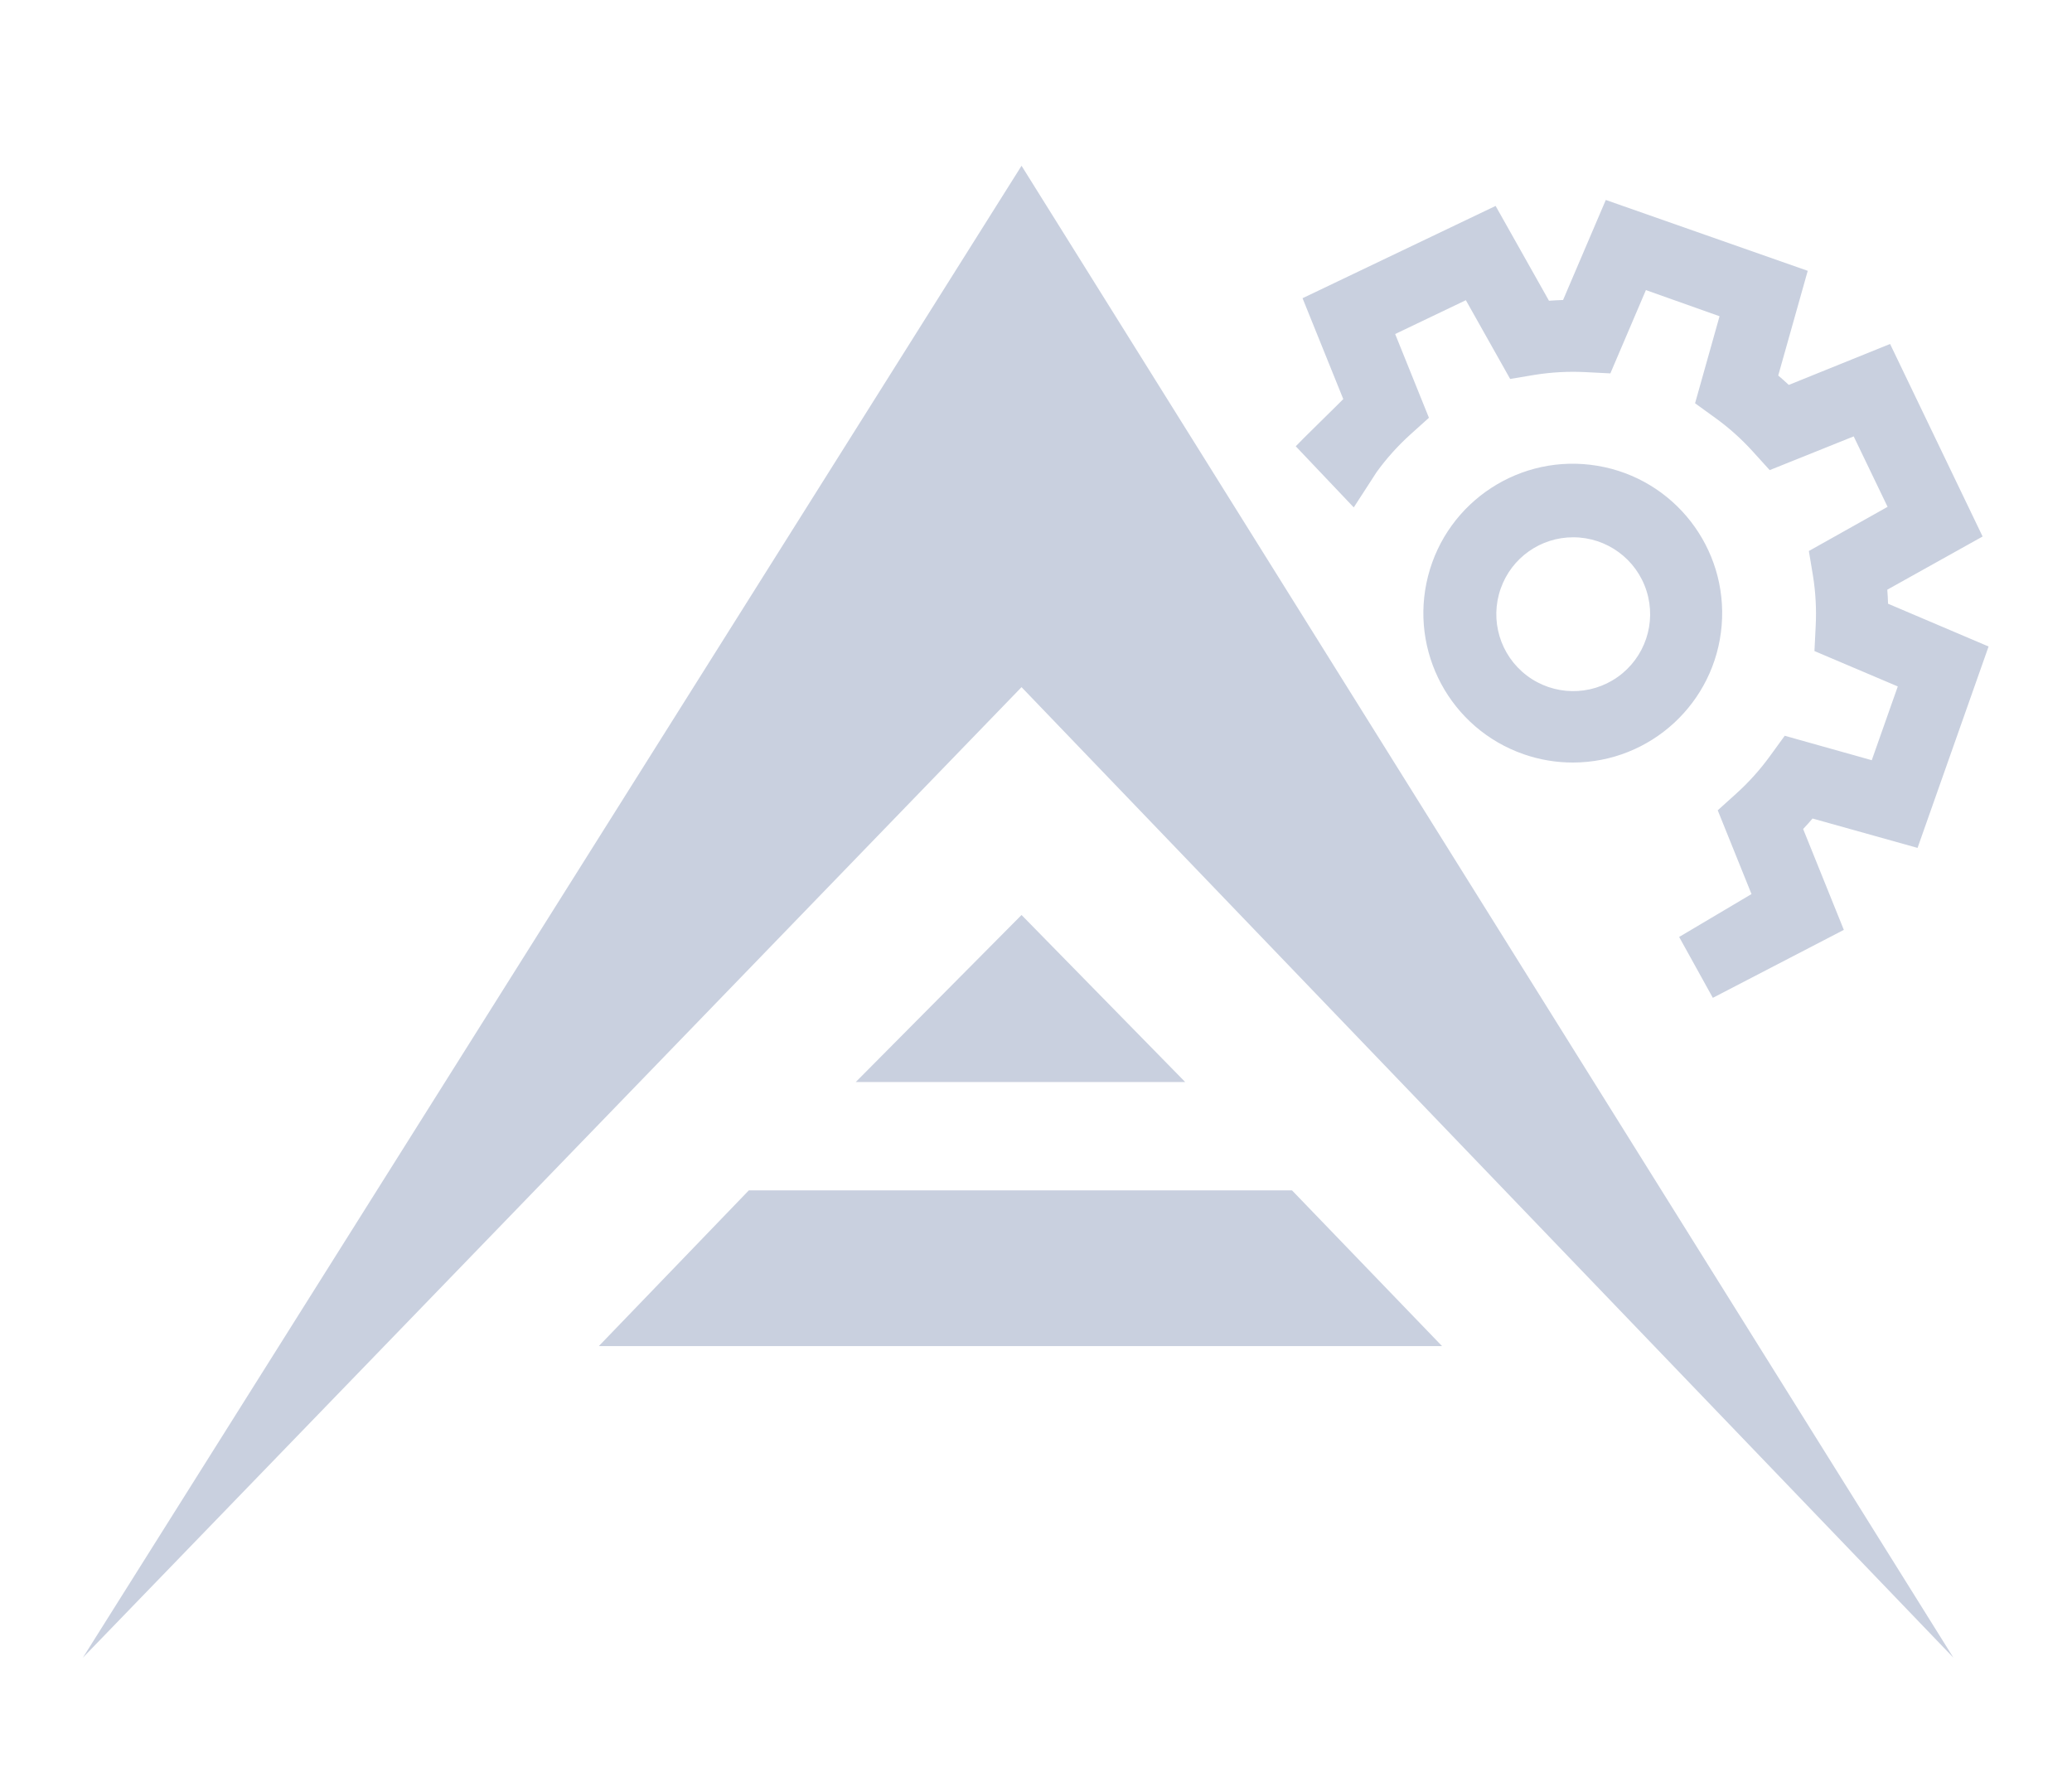
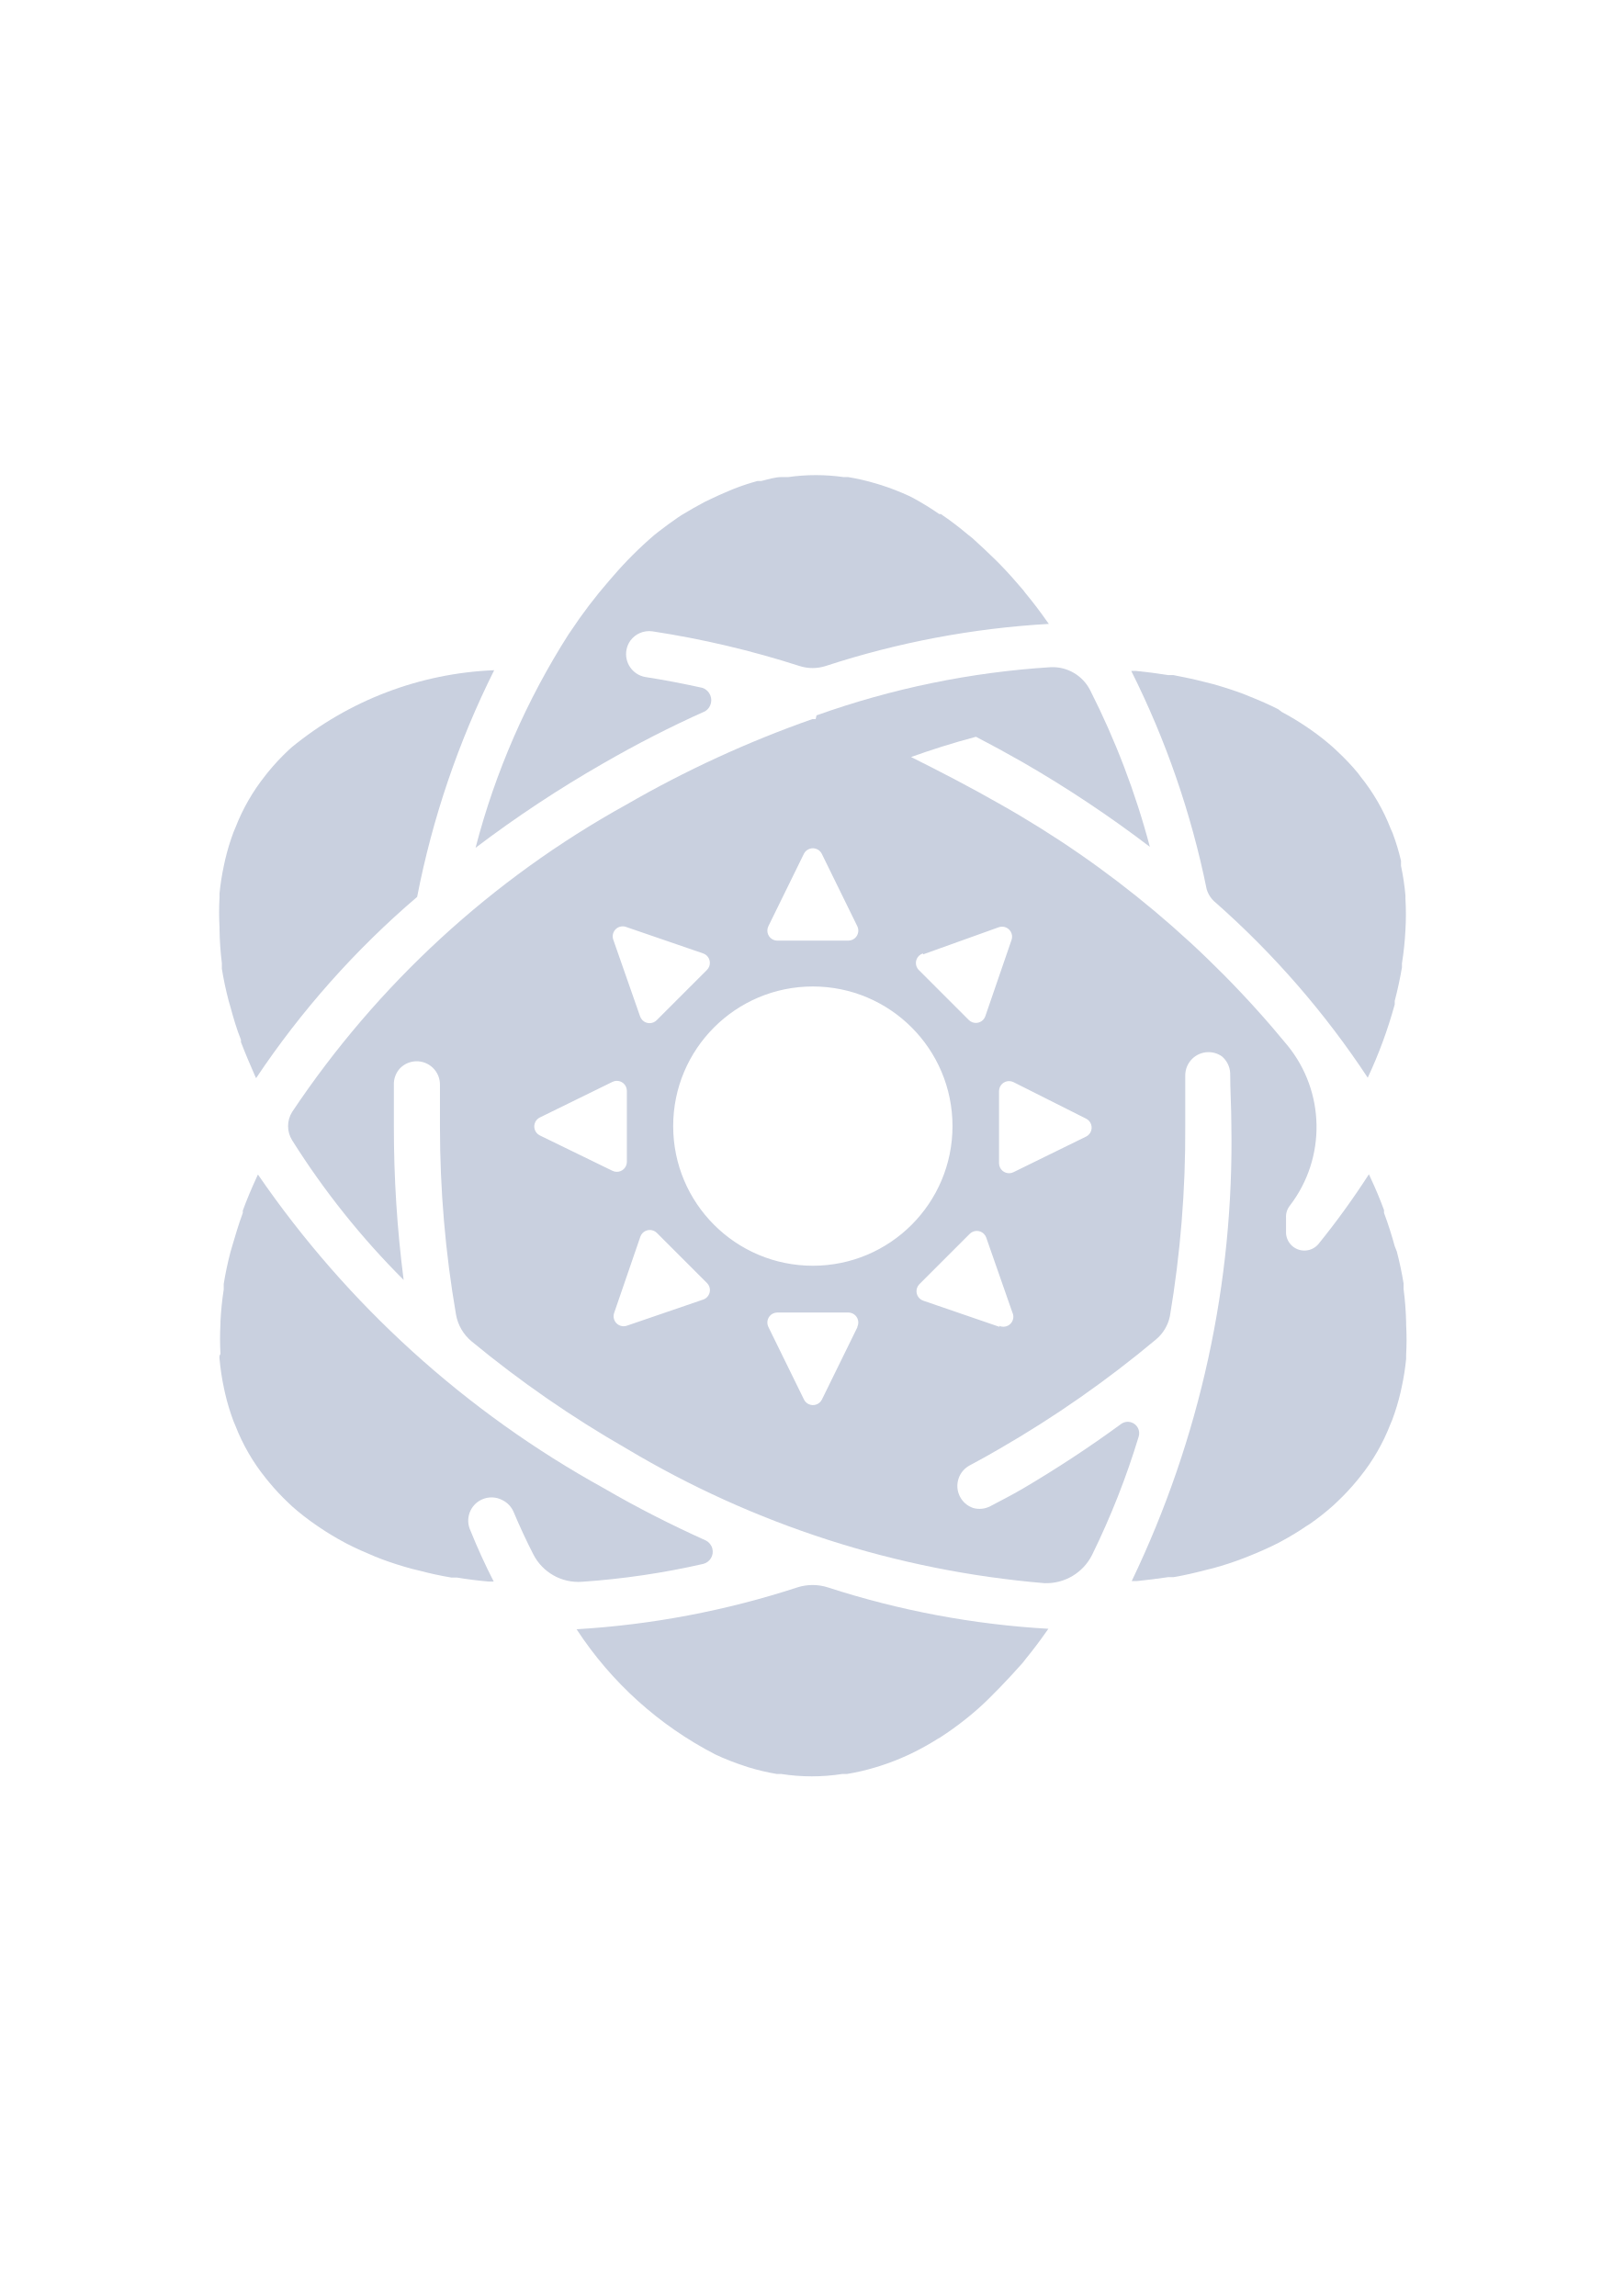
- <svg xmlns="http://www.w3.org/2000/svg" viewBox="0 0 50 43">
+ <svg xmlns="http://www.w3.org/2000/svg" xml:space="preserve" width="2480px" height="3508px" version="1.1" style="shape-rendering:geometricPrecision; text-rendering:geometricPrecision; image-rendering:optimizeQuality; fill-rule:evenodd; clip-rule:evenodd" viewBox="0 0 2480 3507.43">
  <defs>
-     <style>
-       .cls-1 {
-         clip-path: url(#clip-Canvas);
-       }
- 
-       .cls-2 {
-         fill: #c9d0df;
-       }
- 
-       .cls-3 {
-         fill: rgba(0,0,0,0);
-       }
-     </style>
-     <clipPath id="clip-Canvas">
-       <rect width="50" height="43" />
-     </clipPath>
+     <style type="text/css">
+    
+     .fil0 {fill:#C9D0DF;fill-rule:nonzero}
+    
+   </style>
  </defs>
-   <g id="Canvas" class="cls-1">
-     <rect class="cls-3" width="50" height="43" />
-     <path id="Forma_1" data-name="Forma 1" class="cls-2" d="M24.651,16.581,2,40,24.651,4,47.138,40Zm-10.2,15.9,3.619-3.757H31.178l3.62,3.757Zm6.2-6.372,4-4.03,3.949,4.03Zm19.869-3.5,1.746-1.035-.815-2.021.452-.408a5.851,5.851,0,0,0,.808-.9l.357-.491,2.1.59.628-1.78-2.011-.854.03-.606a5.814,5.814,0,0,0-.065-1.208l-.1-.6,1.9-1.066-.818-1.7-2.027.814-.409-.451a5.777,5.777,0,0,0-.9-.806l-.492-.356.591-2.1L39.718,7,38.86,9.01l-.608-.031a5.885,5.885,0,0,0-1.21.065l-.6.1-1.069-1.9-1.706.816.815,2.021-.452.407a5.846,5.846,0,0,0-.808.9l-.554.856-1.4-1.475c.074-.086,1.07-1.057,1.147-1.139l-.983-2.434,4.659-2.227,1.288,2.288c.112-.008.226-.014.34-.018l1.031-2.414,4.873,1.71-.712,2.526c.087.074.172.149.255.227L45.61,8.3l2.233,4.646-2.3,1.283c.009.113.014.226.018.339L47.987,15.6,46.273,20.46l-2.534-.709c-.073.086-.149.171-.227.253l.982,2.434-3.161,1.64ZM36.769,18.2a3.605,3.605,0,1,1,1.192.2A3.591,3.591,0,0,1,36.769,18.2Zm-.554-4a1.856,1.856,0,1,0,1.75-1.235A1.85,1.85,0,0,0,36.215,14.2Z" />
+   <g id="Layer_x0020_1">
+     <g id="_2524937452208">
+       <g>
+         <path class="fil0" d="M1092.72 2680.3c14.31,6.74 29.04,12.56 44.09,17.42l6.4 2.14c14.34,4.39 28.95,7.83 43.74,10.31l6.75 0c30.75,4.78 62.06,4.78 92.81,0l7.11 0c14.54,-2.39 28.91,-5.72 43.02,-9.96l8.18 -2.49c14.3,-4.6 28.31,-10.06 41.96,-16.35l6.04 -2.85c13.8,-6.72 27.21,-14.2 40.18,-22.4l3.2 -1.78c13.63,-8.8 26.8,-18.3 39.47,-28.44l7.47 -6.05c12.32,-10.19 24.17,-21.21 35.55,-33.06l7.82 -7.83c11.74,-12.09 23.47,-24.89 35.56,-38.4l4.98 -6.4c10.67,-13.04 20.98,-26.67 30.93,-40.89l3.56 -4.97c-114.61,-6.56 -227.9,-27.83 -337.08,-63.3 -15.04,-4.77 -31.18,-4.77 -46.22,0 -109.27,35.7 -222.68,57.21 -337.43,64 52.88,81.04 125.91,146.95 211.91,191.3z" />
+         <path class="fil0" d="M335.36 2075.84c1.34,15.05 3.6,30.01 6.76,44.8l1.78 8.17c3.35,14.37 7.62,28.5 12.8,42.32l2.84 6.75c11.21,28.89 26.8,55.87 46.23,80.01l4.62 5.69c9.26,11.29 19.24,21.98 29.87,32l6.4 6.04c11.28,9.96 23.15,19.22 35.55,27.74l5.69 3.91c12.16,8.24 24.74,15.83 37.69,22.75l4.63 2.49c13.86,7.11 28.44,13.51 43.02,19.56l9.95 3.91c14.7,5.45 29.87,10.31 45.52,14.58l11.73 2.84c16,4.27 32.36,7.82 49.43,10.67l8.53 0c15.64,2.61 31.64,4.62 48,6.04l7.82 0c-12.8,-24.89 -24.65,-50.84 -35.55,-77.87 -8.36,-17.77 -0.73,-38.95 17.04,-47.3 10.34,-4.87 22.39,-4.46 32.38,1.08 7.3,3.75 13.08,9.9 16.36,17.42 9.48,22.52 19.55,44.21 30.22,65.07 14.08,27.66 43.36,44.19 74.31,41.96 62.49,-4.25 124.55,-13.41 185.61,-27.38 10.24,-2.75 16.31,-13.29 13.56,-23.53 -1.4,-5.18 -4.9,-9.54 -9.65,-12.03 -52.62,-23.82 -104.89,-50.13 -156.09,-80 -211.05,-116.45 -391.98,-280.57 -528.38,-479.3l-2.13 4.62c-7.82,17.07 -14.93,33.78 -20.98,50.49l0 3.55c-6.4,17.07 -11.73,35.56 -16.36,51.21l-2.48 8.53c-4.27,16.36 -7.71,32.59 -10.31,48.71l0 8.54c-2.5,16.14 -4.16,32.4 -4.98,48.71l0 3.56c-0.86,15.39 -0.86,30.82 0,46.22 -1.78,2.49 -1.78,4.27 -1.43,7.47z" />
+         <path class="fil0" d="M1245.97 1098.38l-4.97 0c-98.68,34.7 -193.9,78.51 -284.46,130.85 -205.1,113.49 -380.06,274.42 -510.24,469.35 -8.3,13.27 -8.3,30.11 0,43.38 48.59,77.27 105.72,148.84 170.32,213.34 -10.07,-77.94 -15.05,-156.45 -14.94,-235.03l0 -65.78c0.37,-8.32 3.64,-16.25 9.25,-22.4 13.62,-14.14 36.13,-14.56 50.27,-0.94 7.11,6.85 11.05,16.33 10.89,26.18l0 63.65c-0.04,96.29 8.17,192.41 24.53,287.3 2.84,16.02 11.29,30.51 23.82,40.89 74.15,61.25 153.37,116.09 236.81,163.91 194.32,116.23 412.62,186.53 638.25,205.52 30.7,1.11 59.22,-15.86 72.89,-43.38 28.54,-58.19 52.32,-118.6 71.11,-180.63 2.82,-9.19 -2.34,-18.94 -11.54,-21.76 -5.44,-1.67 -11.35,-0.58 -15.84,2.92 -48.47,35.42 -98.66,68.41 -150.4,98.85 -16,9.24 -32.36,17.78 -48.72,26.31 -8.07,4.3 -17.5,5.32 -26.31,2.84 -18.61,-6.26 -28.62,-26.43 -22.35,-45.04 2.81,-8.35 8.62,-15.36 16.31,-19.67 15.64,-8.3 31.17,-16.95 46.58,-25.96 84.2,-48.58 164.02,-104.38 238.58,-166.76 10.95,-9.08 18.47,-21.62 21.34,-35.55 16.14,-95.98 24,-193.17 23.46,-290.5l0 -77.16c-0.16,-19.63 15.63,-35.69 35.26,-35.85 7.35,-0.06 14.53,2.15 20.57,6.34 7.66,6.36 12.31,15.65 12.8,25.6 0,26.31 1.78,52.62 1.78,79.29 4.22,240.98 -47.89,479.62 -152.19,696.91l7.83 0c16.35,-1.66 32.35,-3.67 48,-6.04l8.18 0c17.06,-2.85 33.42,-6.76 49.78,-11.03l11.37 -2.84c15.65,-4.27 30.82,-9.24 45.52,-14.93l9.95 -3.91c14.93,-6.05 29.51,-12.45 43.38,-19.56l4.62 -2.49c13.09,-7.02 25.79,-14.74 38.05,-23.11l5.69 -3.56c12.41,-8.63 24.28,-18.01 35.56,-28.09l6.4 -6.04c10.62,-10.02 20.6,-20.71 29.86,-32l4.62 -5.69c19.43,-24.14 35.02,-51.12 46.23,-80.01l2.84 -6.75c5.18,-13.81 9.45,-27.95 12.8,-42.31l1.78 -8.18c3.09,-14.2 5.35,-28.56 6.76,-43.02l0 -6.05c0.85,-15.39 0.85,-30.83 0,-46.22l0 -3.56c-0.4,-17 -1.71,-33.98 -3.91,-50.85l0 -8.53c-2.61,-16.12 -6.05,-32.35 -10.31,-48.71l-3.21 -8.18c-4.62,-16.71 -9.95,-33.78 -16.35,-50.85l0 -4.26c-6.05,-16.71 -13.16,-33.43 -20.98,-50.14l-2.13 -4.62c-23.77,36.93 -49.52,72.54 -77.16,106.67 -10.05,11.82 -27.78,13.25 -39.6,3.19 -5.78,-4.92 -9.33,-11.97 -9.83,-19.55l0 -23.82c-0.43,-6.82 1.72,-13.55 6.05,-18.84 55.5,-72.61 53.88,-173.83 -3.91,-244.63 -122.64,-149.43 -272.04,-274.71 -440.55,-369.44 -44.8,-25.6 -89.6,-48.71 -134.4,-71.11 29.86,-10.67 62.93,-21.33 99.2,-30.93 23.7,12.32 47.41,25.24 71.11,38.75 67.53,38.94 132.5,82.17 194.5,129.43 -21.91,-82.61 -52.42,-162.7 -91.03,-238.94 -11.35,-22.76 -35.04,-36.69 -60.44,-35.56 -122.1,7.67 -242.5,32.45 -357.71,73.6l-1.42 5.69zm-288.72 317.88l0 0 116.98 40.18c7.96,2.82 12.13,11.55 9.32,19.51 -0.77,2.16 -2.01,4.12 -3.63,5.73l-76.8 76.81c-5.96,5.98 -15.64,6 -21.62,0.04 -1.62,-1.62 -2.86,-3.57 -3.63,-5.73l-40.89 -116.99c-3.03,-7.87 0.9,-16.72 8.78,-19.76 3.71,-1.42 7.83,-1.35 11.49,0.21zm-132.63 318.23l0 0c-7.56,-3.76 -10.64,-12.94 -6.87,-20.5 1.48,-2.98 3.89,-5.39 6.87,-6.88l110.94 -54.4c7.58,-3.73 16.74,-0.61 20.48,6.96 1,2.04 1.54,4.28 1.57,6.55l0 108.81c-0.12,8.44 -7.05,15.19 -15.49,15.08 -2.28,-0.03 -4.52,-0.57 -6.56,-1.57l-110.94 -54.05zm248.9 251.03l0 0 -116.27 39.83c-8.05,2.55 -16.64,-1.9 -19.2,-9.95 -0.95,-3.01 -0.95,-6.24 0,-9.26l40.18 -116.98c2.82,-7.96 11.55,-12.13 19.51,-9.31 2.16,0.76 4.12,2 5.73,3.62l76.81 76.81c5.84,6.1 5.62,15.77 -0.48,21.61 -1.77,1.7 -3.93,2.94 -6.28,3.63zm236.46 41.6l0 0 -54.41 110.94c-3.76,7.56 -12.94,10.64 -20.5,6.88 -2.98,-1.48 -5.39,-3.9 -6.88,-6.88l-54.4 -110.94c-3.73,-7.57 -0.61,-16.74 6.96,-20.47 2.04,-1.01 4.28,-1.54 6.55,-1.57l108.81 0c8.44,0.11 15.19,7.05 15.08,15.49 -0.03,2.27 -0.57,4.51 -1.57,6.55l0.36 0zm217.25 0l0 0 -116.99 -40.18c-7.96,-2.81 -12.12,-11.55 -9.31,-19.51 0.77,-2.16 2,-4.12 3.63,-5.73l76.8 -76.81c5.96,-5.98 15.64,-5.99 21.62,-0.04 1.62,1.62 2.86,3.58 3.62,5.74l39.83 114.13c3.77,7.56 0.7,16.74 -6.86,20.51 -4.21,2.1 -9.16,2.14 -13.41,0.12l1.07 1.77zm131.91 -318.23l0 0c7.56,3.76 10.64,12.94 6.88,20.5 -1.48,2.98 -3.9,5.39 -6.88,6.88l-110.94 54.4c-7.57,3.73 -16.74,0.62 -20.47,-6.96 -1,-2.04 -1.54,-4.28 -1.57,-6.55l0 -110.58c0.11,-8.44 7.05,-15.2 15.49,-15.09 2.28,0.03 4.51,0.57 6.55,1.58l110.94 55.82zm-248.9 -251.03l0 0 115.92 -41.6c8.05,-2.56 16.64,1.89 19.2,9.94 0.96,3.01 0.96,6.25 0,9.26l-40.18 116.98c-2.82,7.96 -11.55,12.13 -19.51,9.31 -2.16,-0.76 -4.12,-2 -5.73,-3.62l-76.81 -76.8c-5.68,-6.24 -5.23,-15.92 1.02,-21.6 1.65,-1.5 3.61,-2.63 5.74,-3.29l0.35 1.42zm44.81 262.41l0 0c0,117.82 -95.52,213.34 -213.34,213.34 -117.83,0 -213.34,-95.52 -213.34,-213.34 0,-117.83 95.51,-213.34 213.34,-213.34 117.82,0 213.34,95.51 213.34,213.34zm-199.83 -416.37l0 0 54.4 110.94c3.73,7.57 0.62,16.74 -6.96,20.47 -2.04,1 -4.28,1.54 -6.55,1.57l-108.81 0c-8.44,-0.11 -15.19,-7.05 -15.08,-15.49 0.03,-2.27 0.57,-4.51 1.57,-6.55l54.4 -110.94c3.96,-7.46 13.21,-10.31 20.67,-6.36 2.71,1.44 4.92,3.65 6.36,6.36z" />
+         <path class="fil0" d="M338.92 1471.37l0 8.54c2.61,16.11 6.05,32.35 10.31,48.71l2.49 8.53c4.62,17.07 9.96,35.56 16.36,51.2l0 3.56c6.4,16.71 13.51,33.42 20.98,50.49l2.13 4.62c68.91,-103.19 151.7,-196.39 246.05,-276.99 23.35,-120.24 62.95,-236.75 117.69,-346.32 -113.33,4.56 -222.08,46.01 -309.7,118.05l-4.26 3.91c-11.17,10.43 -21.62,21.6 -31.29,33.43l-3.91 4.97c-19.45,24.25 -35.04,51.36 -46.23,80.36l-2.84 6.76c-5.17,13.81 -9.45,27.95 -12.8,42.31l-1.78 8.18c-3.09,14.2 -5.35,28.56 -6.76,43.02l0 5.69c-0.85,15.4 -0.85,30.83 0,46.22l0 3.56c0.27,17.12 1.46,34.21 3.56,51.2z" />
+         <path class="fil0" d="M921.69 1165.94c51.21,-29.51 103.12,-56.18 155.74,-79.65 9.25,-5.95 11.92,-18.27 5.96,-27.52 -2.41,-3.75 -6.01,-6.58 -10.22,-8.03 -29.63,-6.64 -58.91,-12.21 -87.83,-16.71 -19.29,-3.67 -31.97,-22.27 -28.31,-41.57 0.95,-5 2.97,-9.74 5.91,-13.91 7.76,-10.62 20.76,-16.09 33.78,-14.22 76.2,11.63 151.35,29.35 224.72,52.98 12.95,4.14 26.87,4.14 39.82,0 110.4,-36.13 225.02,-57.76 340.99,-64.35l-2.13 -2.85c-10.91,-15.64 -22.17,-30.46 -33.78,-44.45l-3.2 -4.26c-11.73,-13.87 -23.47,-27.03 -35.56,-39.47l-6.75 -6.76c-12.09,-11.85 -23.95,-22.99 -35.56,-33.42l-6.76 -5.33c-13.17,-11.17 -26.94,-21.61 -41.24,-31.29l-2.49 0c-13.03,-9.06 -26.56,-17.37 -40.54,-24.89l-5.68 -2.85c-13.65,-6.29 -27.66,-11.75 -41.96,-16.35l-8.18 -2.49c-14.11,-4.24 -28.48,-7.57 -43.02,-9.96l-7.11 0c-27.84,-3.94 -56.09,-3.94 -83.92,0l-9.95 0c-10.67,0 -20.98,3.56 -31.65,6.05l-5.69 0c-12.05,3.28 -23.92,7.2 -35.56,11.73l-8.53 3.56c-9.72,4.03 -19.44,8.41 -29.16,13.15l-7.46 3.56c-11.62,6.16 -23.47,12.92 -35.56,20.27l-5.33 3.55c-9.72,6.64 -19.44,13.75 -29.16,21.33l-6.76 5.34c-22.82,19.55 -44.1,40.82 -63.64,63.64l-4.98 5.69c-21.61,24.86 -41.57,51.11 -59.74,78.58l-2.48 3.56c-64.25,100.66 -112.25,210.82 -142.23,326.41 62.24,-47.16 127.44,-90.27 195.2,-129.07z" />
+         <path class="fil0" d="M1857.19 1378.92c88.86,78.49 166.94,168.4 232.19,267.39 16.91,-36.09 30.71,-73.56 41.24,-112l0 -5.34c4.51,-17.3 8.18,-34.37 11.03,-51.2l0 -6.04c2.68,-16.84 4.46,-33.82 5.33,-50.85 0.94,-16.1 0.94,-32.25 0,-48.35l0 -4.63c-1.33,-15.17 -3.58,-30.26 -6.76,-45.16l0 -7.82c-3.34,-14.36 -7.62,-28.5 -12.8,-42.31l-2.84 -6.4c-11.21,-28.88 -26.8,-55.86 -46.22,-80l-4.27 -5.69c-9.38,-11.31 -19.47,-22 -30.22,-32l-6.4 -6.05c-11.27,-10.07 -23.15,-19.46 -35.56,-28.09l-5.69 -3.91c-12.38,-8.39 -25.2,-16.1 -38.4,-23.11l-4.98 -3.91c-13.87,-7.11 -28.45,-13.51 -43.73,-19.56l-9.6 -3.91c-14.7,-5.45 -29.99,-10.43 -45.87,-14.93l-11.38 -2.85c-16.36,-4.26 -32.71,-7.82 -49.78,-11.02l-8.18 0c-15.88,-2.61 -32.24,-4.74 -49.07,-6.4l-7.11 0c52.93,105.61 91.67,217.76 115.21,333.52 2.39,8.14 7.23,15.34 13.86,20.62z" />
+       </g>
+     </g>
  </g>
</svg>
